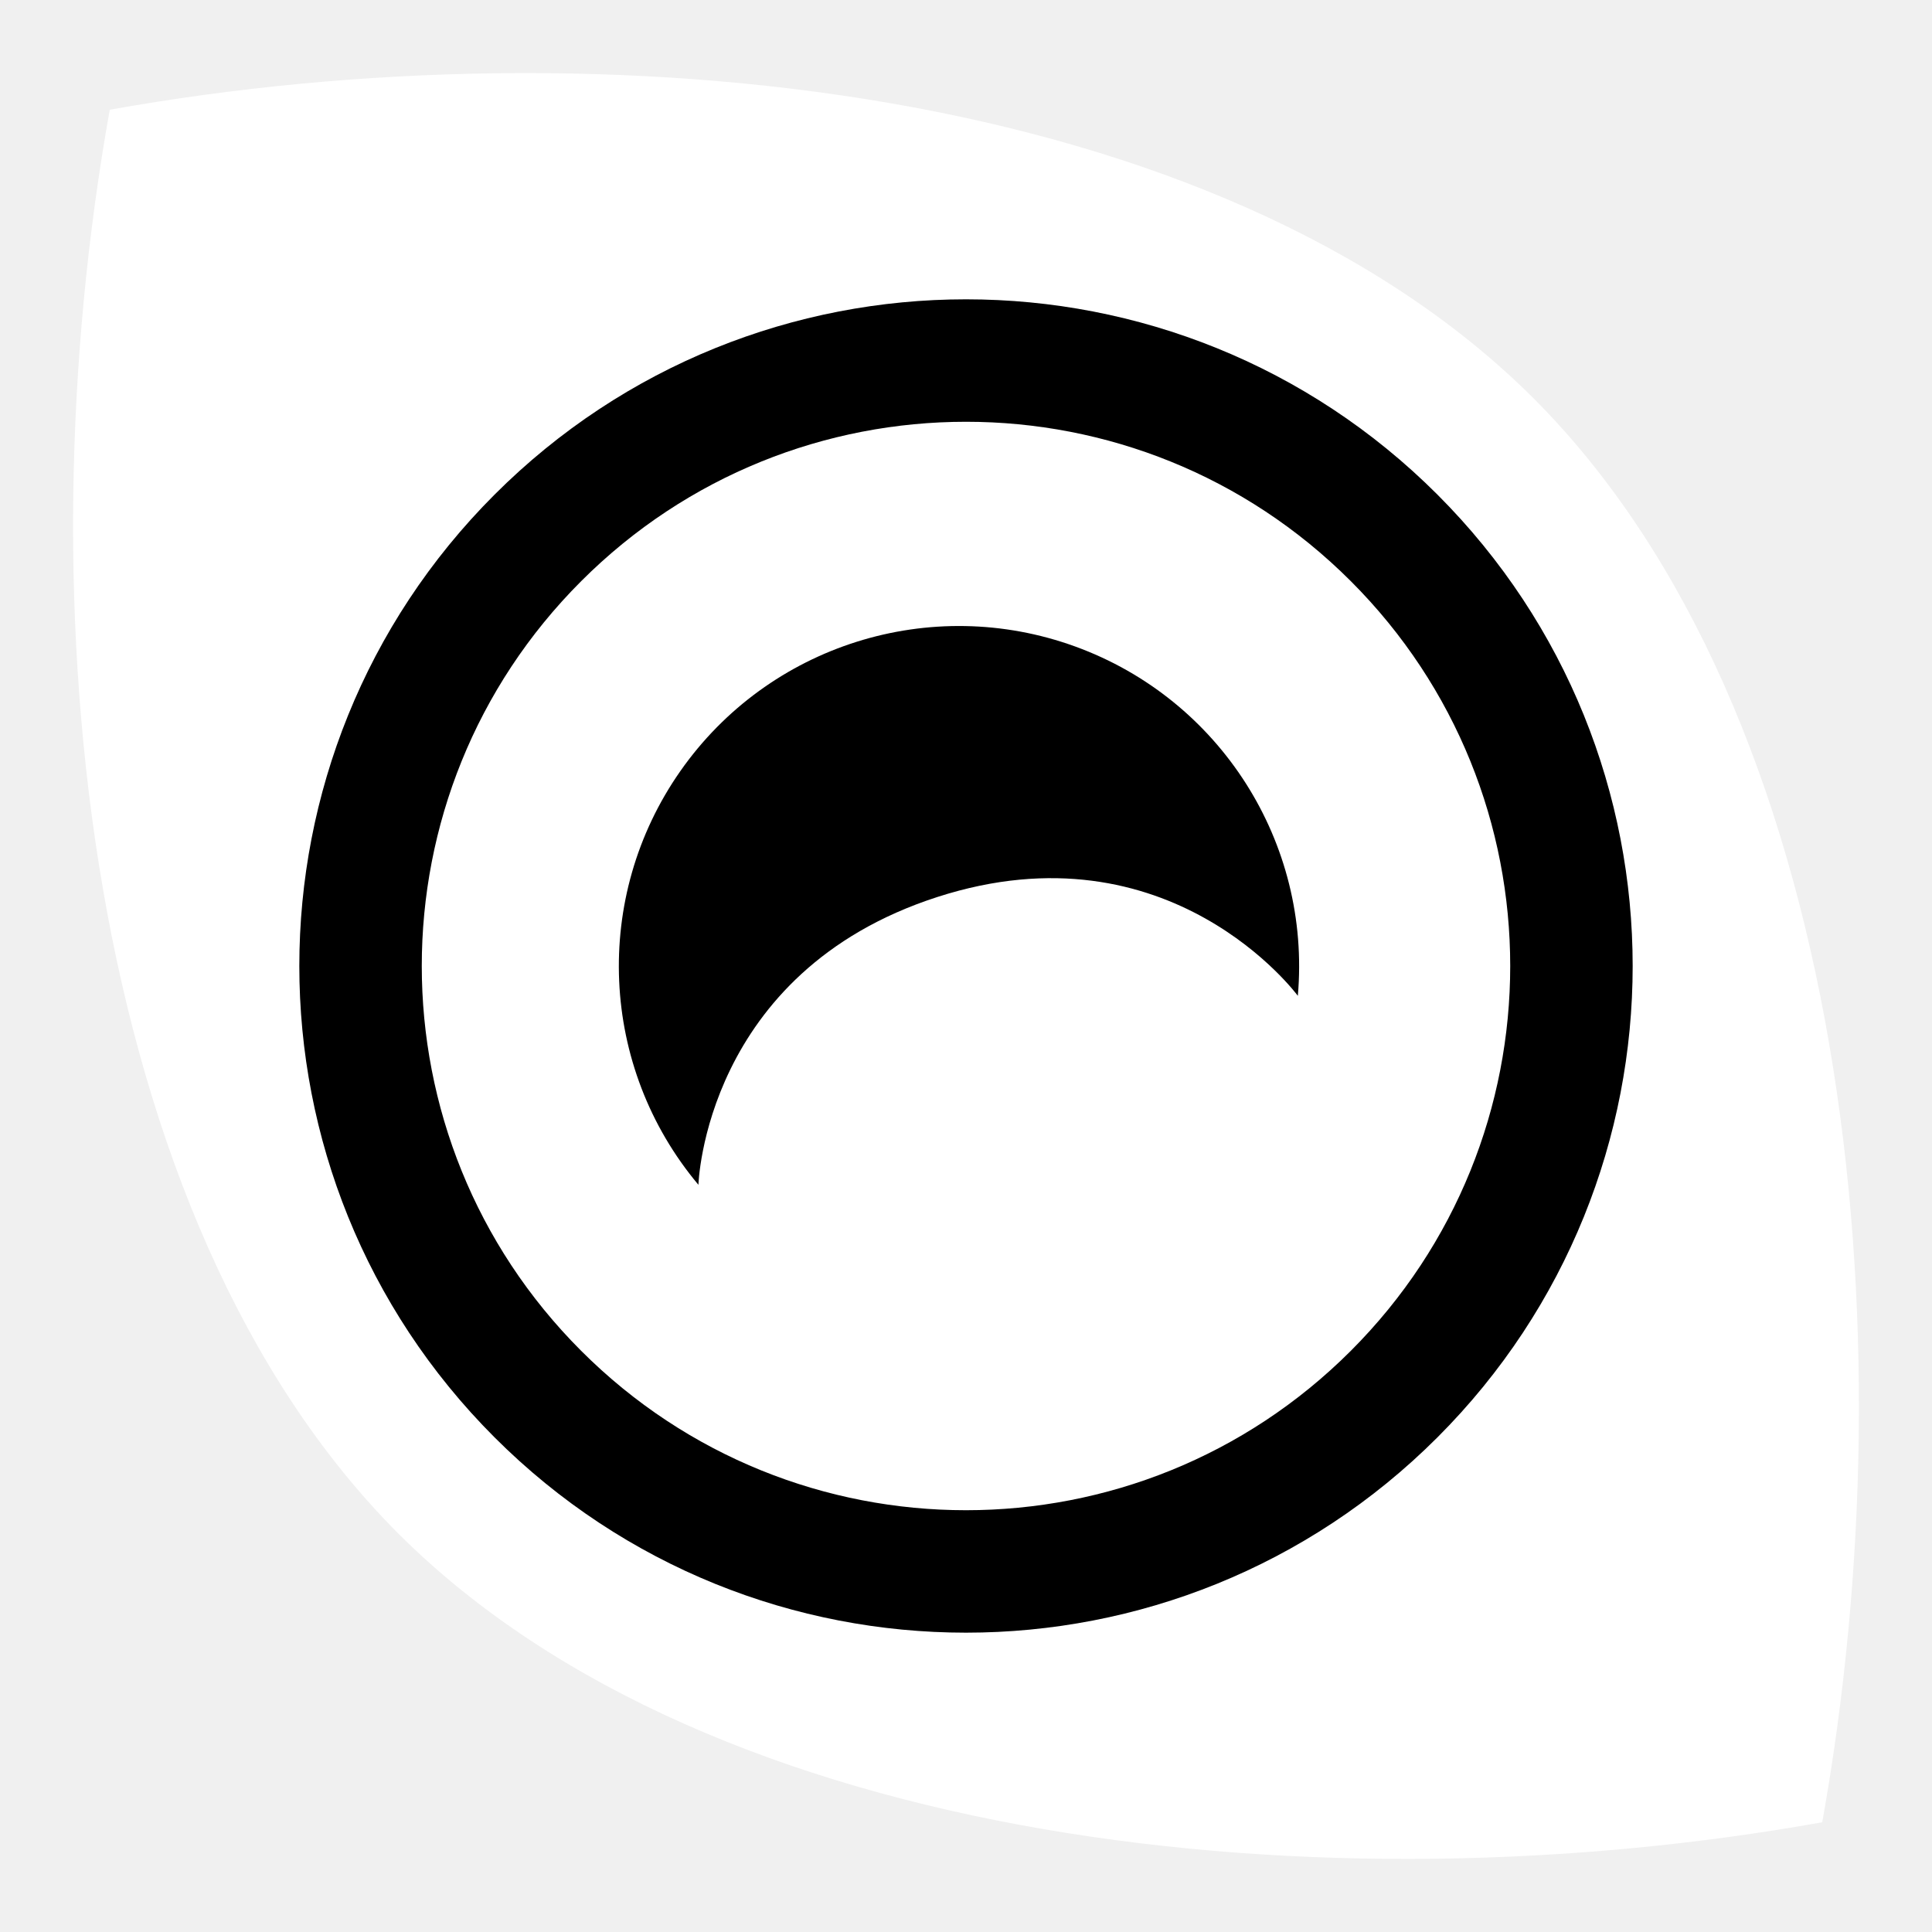
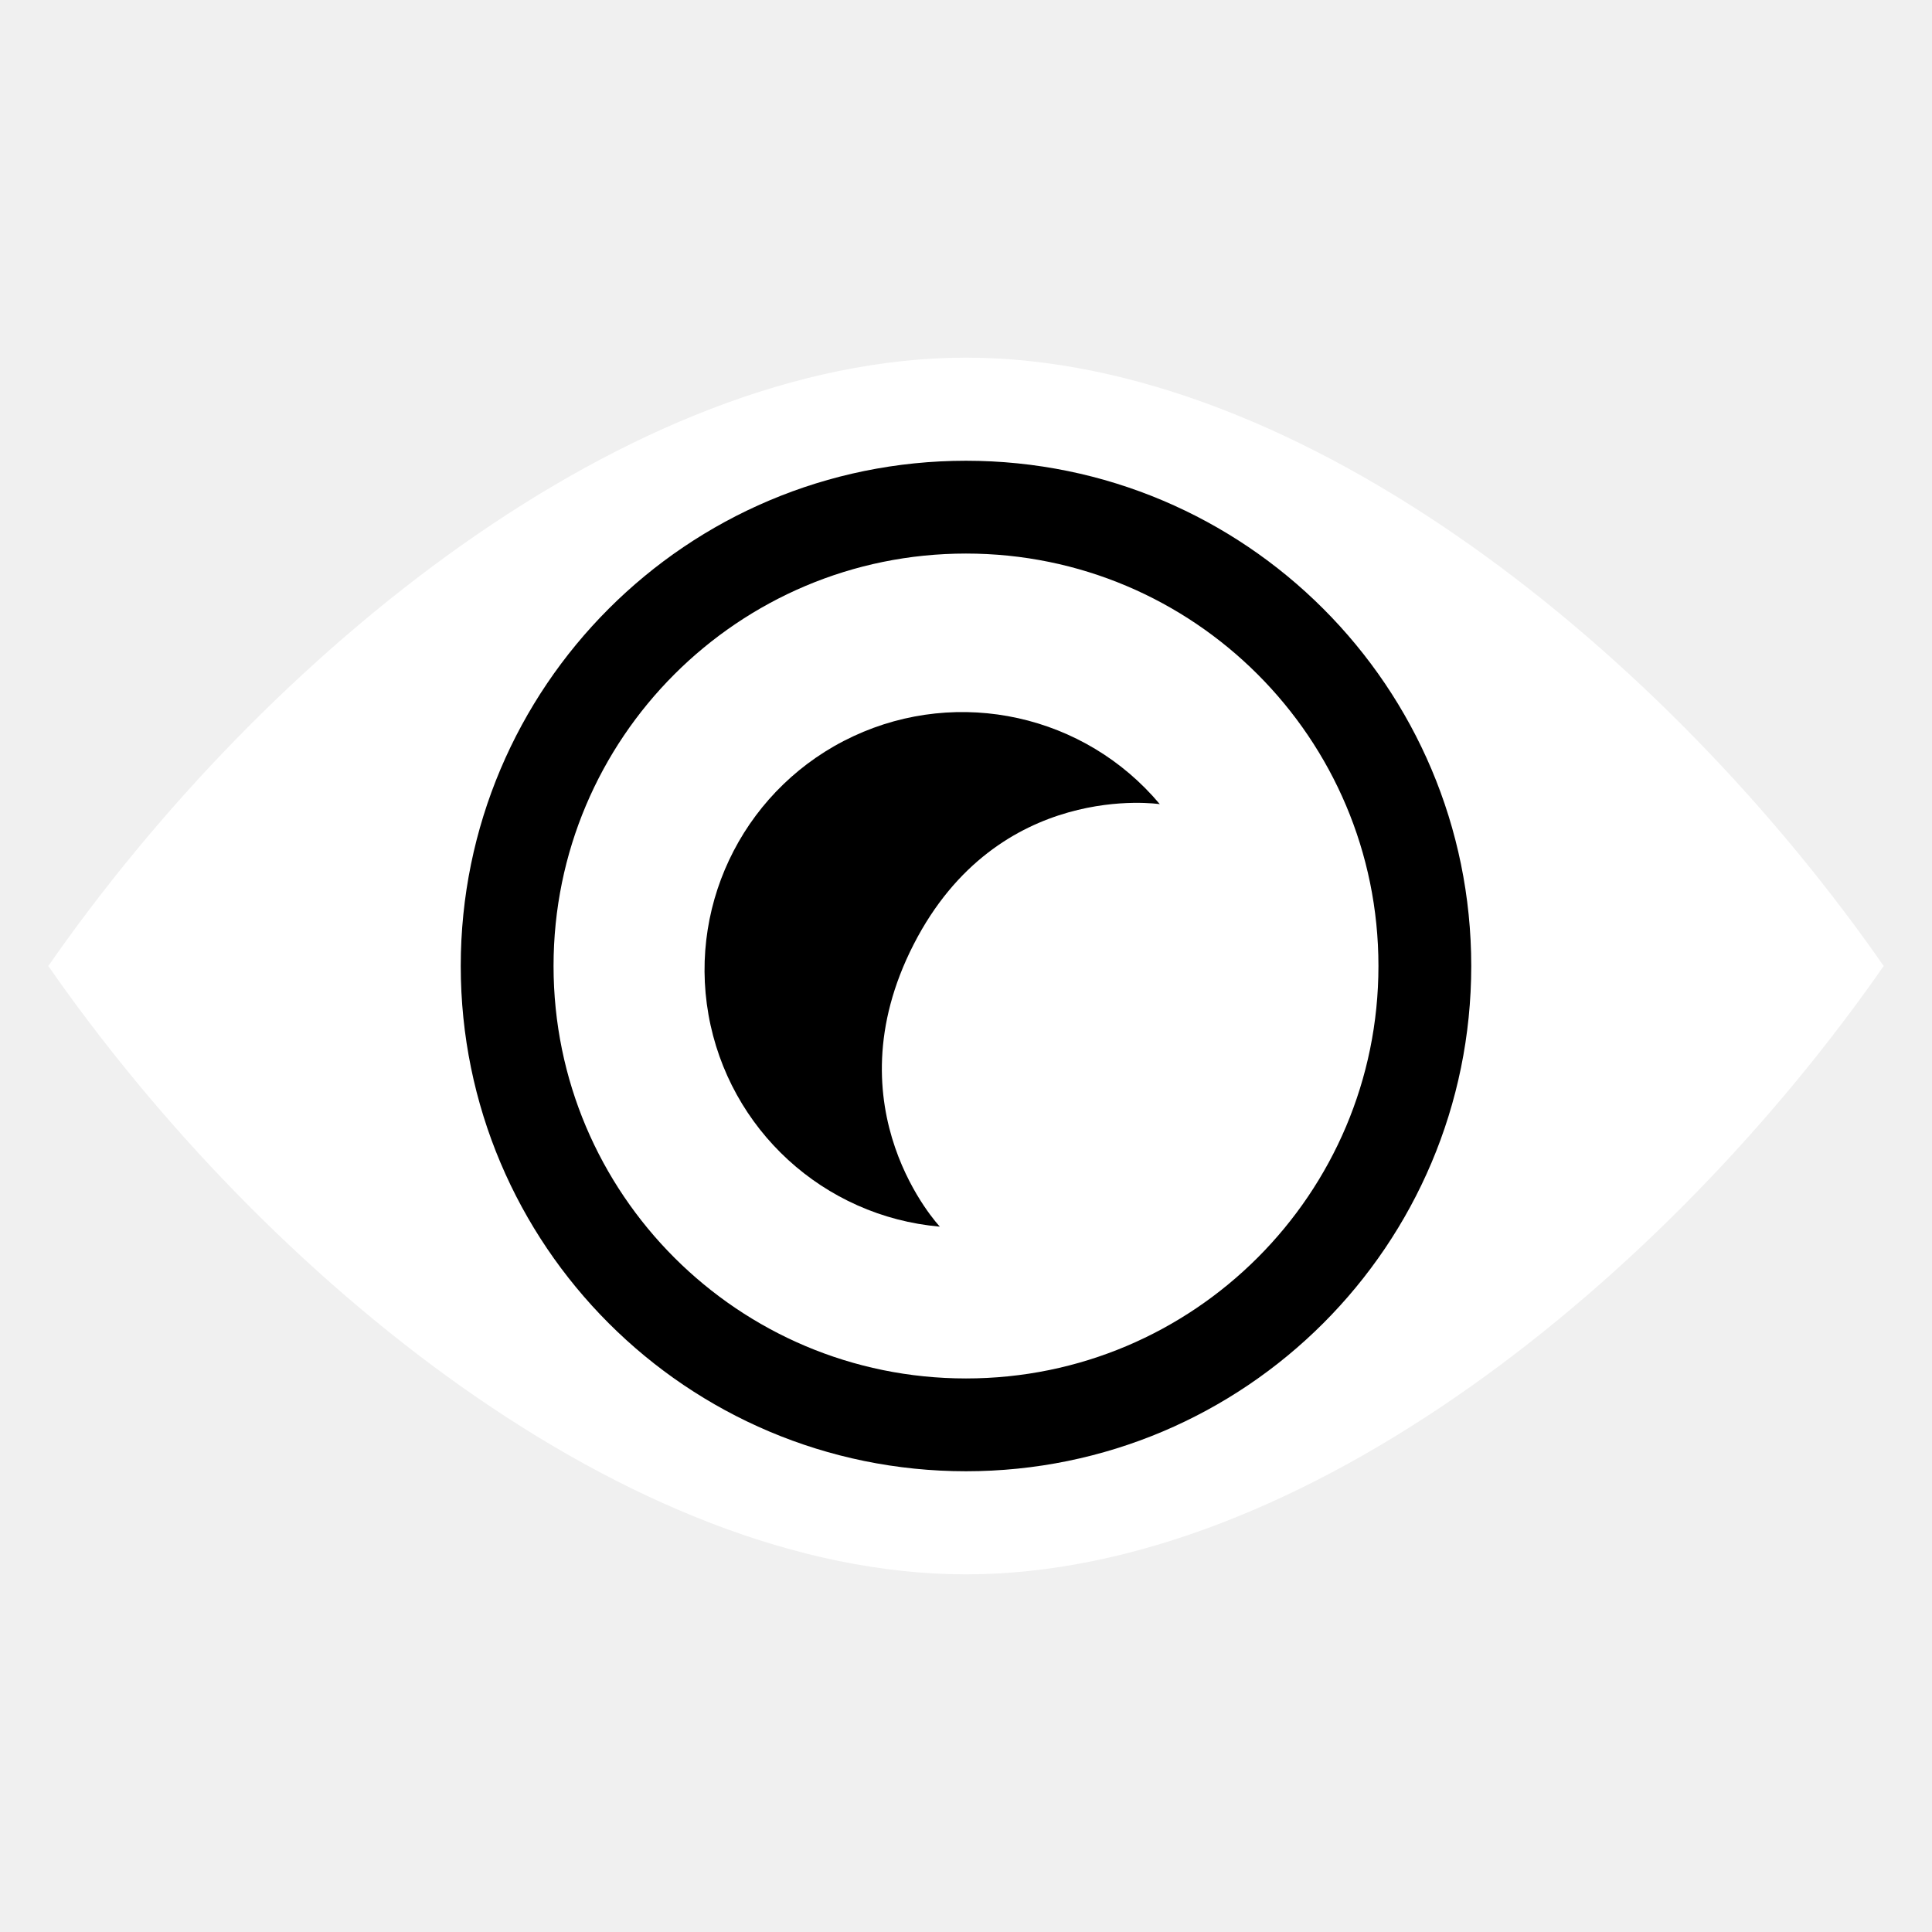
- <svg xmlns="http://www.w3.org/2000/svg" width="710" height="710" viewBox="0 0 710 710" id="svg2" version="1.1">
+ <svg xmlns="http://www.w3.org/2000/svg" version="1.1" id="svg2" viewBox="0 0 1000 1000" height="1000" width="1000">
  <defs id="defs4" />
-   <g id="layer1" transform="translate(0,-342.3623)">
-     <g id="g4245" transform="matrix(0.7071068,0.7071068,-0.7071068,0.7071068,392.0257,-46.77022)">
-       <circle r="222.5" cy="552.362" cx="500" id="path4169" style="color:#000000;clip-rule:nonzero;overflow:visible;visibility:visible;opacity:1;isolation:auto;mix-blend-mode:normal;color-interpolation:sRGB;color-interpolation-filters:linearRGB;solid-color:#000000;solid-opacity:1;fill:#ffffff;fill-opacity:1;fill-rule:nonzero;stroke:none;stroke-width:5;stroke-linecap:round;stroke-linejoin:miter;stroke-miterlimit:4;stroke-dasharray:none;stroke-dashoffset:0;stroke-opacity:0.392;color-rendering:auto;image-rendering:auto;shape-rendering:auto;text-rendering:auto;enable-background:accumulate" />
-       <path id="path4227" d="m 500,257.362 c -163.528,0.121 -339.658,143.619 -445,295 105.342,151.381 281.472,294.879 445,295 163.528,-0.121 339.658,-143.619 445,-295 C 839.658,400.981 663.528,257.483 500,257.362 Z" style="color:#000000;clip-rule:nonzero;overflow:visible;visibility:visible;opacity:1;isolation:auto;mix-blend-mode:normal;color-interpolation:sRGB;color-interpolation-filters:linearRGB;solid-color:#000000;solid-opacity:1;fill:#ffffff;fill-opacity:1;fill-rule:nonzero;stroke:none;stroke-width:5;stroke-linecap:round;stroke-linejoin:miter;stroke-miterlimit:4;stroke-dasharray:none;stroke-dashoffset:0;stroke-opacity:0.392;color-rendering:auto;image-rendering:auto;shape-rendering:auto;text-rendering:auto;enable-background:accumulate" />
-       <ellipse ry="222.5" rx="222.499" cy="552.362" cx="499.998" id="path4167" style="color:#000000;clip-rule:nonzero;overflow:visible;visibility:visible;opacity:1;isolation:auto;mix-blend-mode:normal;color-interpolation:sRGB;color-interpolation-filters:linearRGB;solid-color:#000000;solid-opacity:1;fill:none;fill-opacity:0.392;fill-rule:nonzero;stroke:#000000;stroke-width:45;stroke-linecap:round;stroke-linejoin:miter;stroke-miterlimit:4;stroke-dasharray:none;stroke-dashoffset:0;stroke-opacity:1;color-rendering:auto;image-rendering:auto;shape-rendering:auto;text-rendering:auto;enable-background:accumulate" />
-       <path id="path4186" d="M 594.286,470.934 486.429,680.934 Z" style="opacity:1;fill:#ffffff;fill-opacity:0.236;stroke:#000000;stroke-width:45;stroke-linecap:round;stroke-linejoin:miter;stroke-miterlimit:4;stroke-dasharray:none;stroke-opacity:0" />
-       <path id="path4190" d="m 593.978,473.882 c -36.366,-43.34 -97.308,-56.85 -148.583,-32.94 -51.275,23.91 -80.098,79.278 -70.274,134.994 9.824,55.716 55.846,97.887 112.207,102.818 0,0 -53.679,-56.766 -12.727,-136.831 40.951,-80.065 119.377,-68.042 119.377,-68.042 z" style="color:#000000;clip-rule:nonzero;overflow:visible;visibility:visible;opacity:1;isolation:auto;mix-blend-mode:normal;color-interpolation:sRGB;color-interpolation-filters:linearRGB;solid-color:#000000;solid-opacity:1;fill:#000000;fill-opacity:1;fill-rule:nonzero;stroke:none;stroke-width:5;stroke-linecap:round;stroke-linejoin:miter;stroke-miterlimit:4;stroke-dasharray:none;stroke-dashoffset:0;stroke-opacity:0.392;color-rendering:auto;image-rendering:auto;shape-rendering:auto;text-rendering:auto;enable-background:accumulate" />
-     </g>
+   <g transform="translate(0,-412.3623)" id="layer1">
+     <path id="path4227" d="M 500,597.475 C 325.448,597.604 137.444,750.776 25,912.362 137.444,1073.949 325.448,1227.121 500,1227.25 674.552,1227.121 862.556,1073.949 975,912.362 862.556,750.776 674.552,597.604 500,597.475 Z" style="color:#000000;clip-rule:nonzero;overflow:visible;visibility:visible;isolation:auto;mix-blend-mode:normal;color-interpolation:sRGB;color-interpolation-filters:linearRGB;solid-color:#000000;solid-opacity:1;fill:#ffffff;fill-opacity:1;fill-rule:nonzero;stroke:none;stroke-width:5.337;stroke-linecap:round;stroke-linejoin:miter;stroke-miterlimit:4;stroke-dasharray:none;stroke-dashoffset:0;stroke-opacity:0.392;color-rendering:auto;image-rendering:auto;shape-rendering:auto;text-rendering:auto;enable-background:accumulate" />
+     <ellipse ry="237.5" rx="237.499" cy="912.362" cx="499.998" id="path4167" style="color:#000000;clip-rule:nonzero;overflow:visible;visibility:visible;isolation:auto;mix-blend-mode:normal;color-interpolation:sRGB;color-interpolation-filters:linearRGB;solid-color:#000000;solid-opacity:1;fill:none;fill-opacity:0.392;fill-rule:nonzero;stroke:#000000;stroke-width:48.034;stroke-linecap:round;stroke-linejoin:miter;stroke-miterlimit:4;stroke-dasharray:none;stroke-dashoffset:0;stroke-opacity:1;color-rendering:auto;image-rendering:auto;shape-rendering:auto;text-rendering:auto;enable-background:accumulate" />
+     <path id="path4190" d="m 600.314,828.592 c -38.818,-46.261 -103.868,-60.683 -158.6,-35.161 -54.732,25.522 -85.498,84.623 -75.011,144.095 10.487,59.472 59.611,104.487 119.771,109.75 0,0 -57.297,-60.593 -13.585,-146.056 43.712,-85.463 127.425,-72.629 127.425,-72.629 z" style="color:#000000;clip-rule:nonzero;overflow:visible;visibility:visible;isolation:auto;mix-blend-mode:normal;color-interpolation:sRGB;color-interpolation-filters:linearRGB;solid-color:#000000;solid-opacity:1;fill:#000000;fill-opacity:1;fill-rule:nonzero;stroke:none;stroke-width:5.337;stroke-linecap:round;stroke-linejoin:miter;stroke-miterlimit:4;stroke-dasharray:none;stroke-dashoffset:0;stroke-opacity:0.392;color-rendering:auto;image-rendering:auto;shape-rendering:auto;text-rendering:auto;enable-background:accumulate" />
  </g>
</svg>
